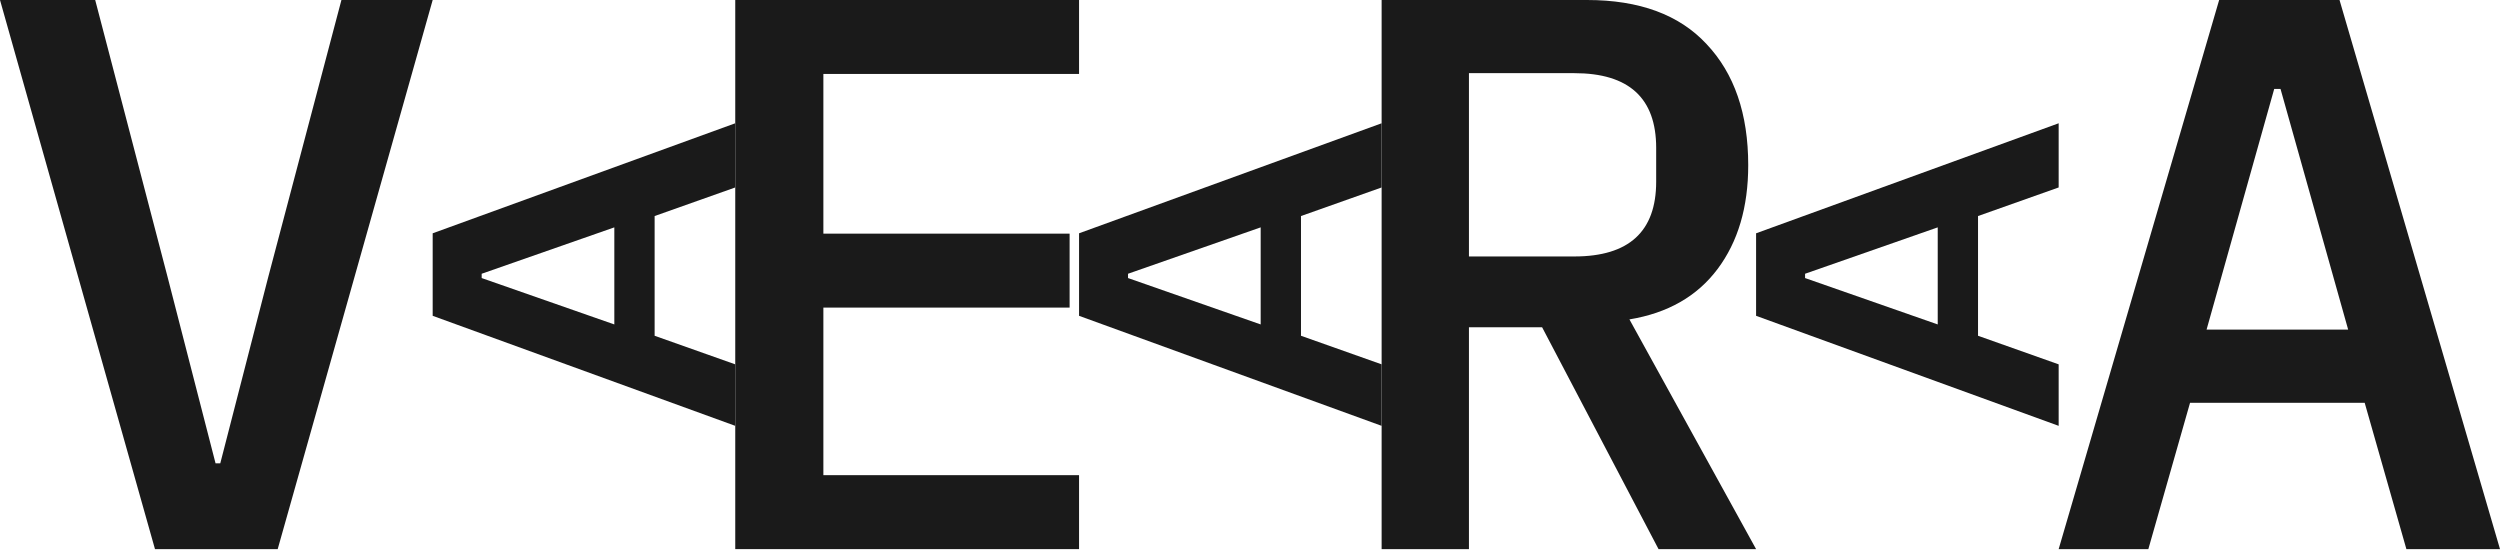
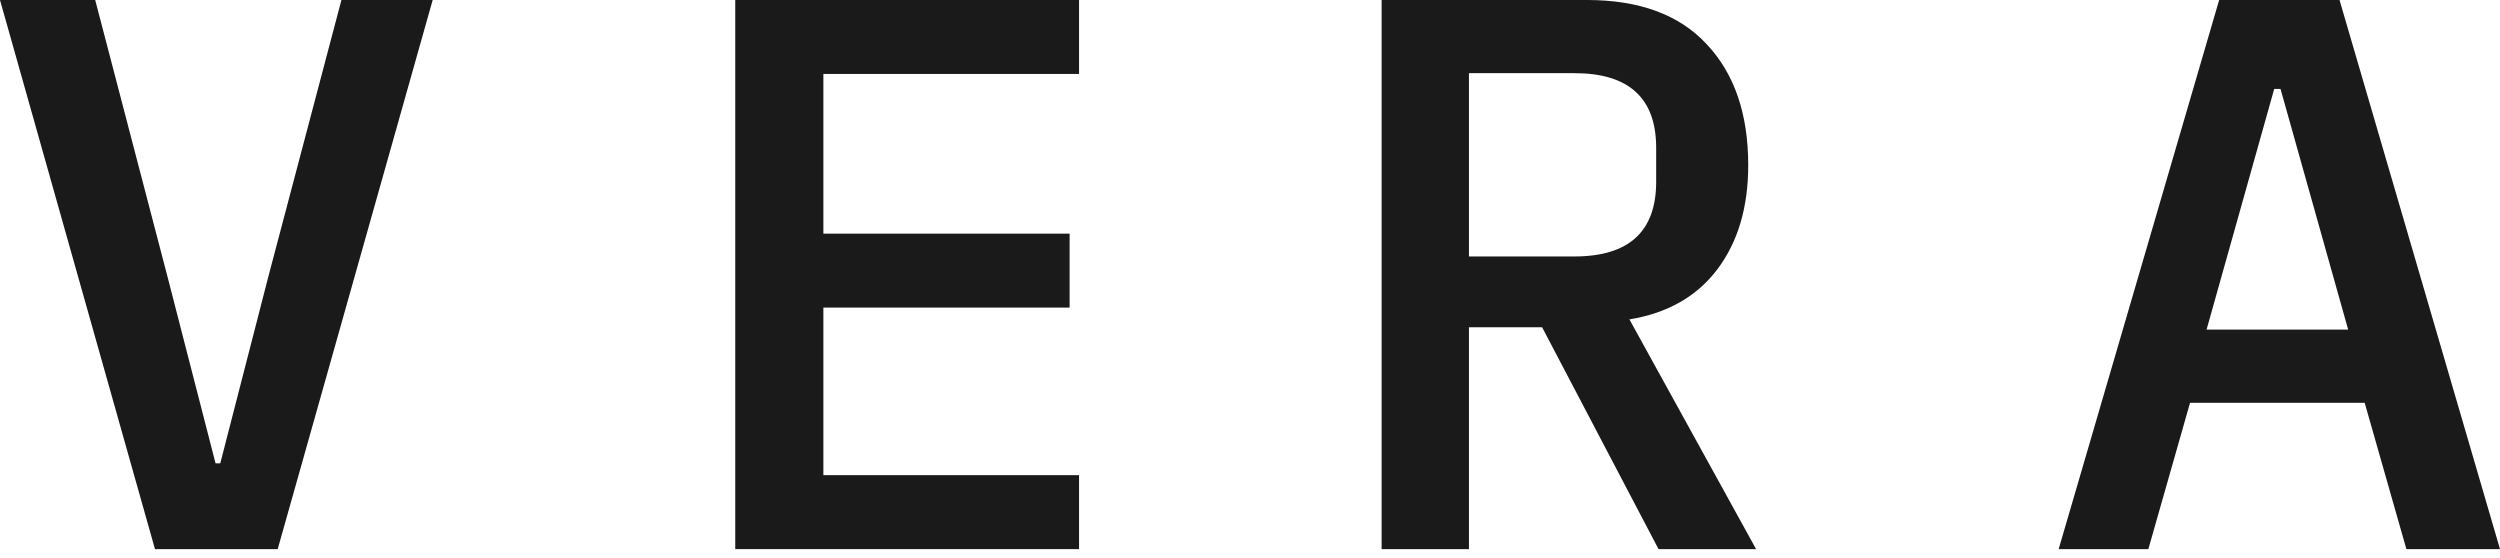
<svg xmlns="http://www.w3.org/2000/svg" width="166" height="37" viewBox="0 0 166 37" fill="none">
  <path d="M10.291 36.461L0 0H6.321L11.126 18.387L14.313 30.767H14.626L17.813 18.387L22.671 0H28.73L18.439 36.461H10.291Z" fill="#1a1a1a" />
-   <path d="M48.821 12.447L43.467 14.345L43.467 22.295L48.821 24.193L48.821 28.276L28.73 20.97L28.73 15.491L48.821 8.185L48.821 12.447ZM31.983 18.177L31.983 18.463L40.791 21.543L40.791 15.097L31.983 18.177Z" fill="#1a1a1a" />
  <path d="M48.821 36.461V0H71.649V4.91H54.672V15.514H71.022V20.424H54.672V31.551H71.649V36.461H48.821Z" fill="#1a1a1a" />
-   <path d="M91.74 12.447L86.386 14.345L86.386 22.295L91.74 24.193L91.74 28.276L71.649 20.97L71.649 15.491L91.74 8.185L91.74 12.447ZM74.901 18.177L74.901 18.463L83.709 21.543L83.709 15.097L74.901 18.177Z" fill="#1a1a1a" />
  <path d="M97.538 36.461H91.74V0H105.373C108.856 0 111.502 0.975 113.313 2.925C115.159 4.875 116.082 7.557 116.082 10.97C116.082 13.756 115.403 16.054 114.045 17.865C112.686 19.676 110.736 20.79 108.194 21.208L116.604 36.461H110.127L102.396 21.73H97.538V36.461ZM104.538 17.029C108.159 17.029 109.97 15.375 109.97 12.067V9.82C109.97 6.512 108.159 4.858 104.538 4.858H97.538V17.029H104.538Z" fill="#1a1a1a" />
-   <path d="M136.695 12.447L131.341 14.345L131.341 22.295L136.695 24.193L136.695 28.276L116.604 20.97L116.604 15.491L136.695 8.185L136.695 12.447ZM119.857 18.177L119.857 18.463L128.665 21.543L128.665 15.097L119.857 18.177Z" fill="#1a1a1a" />
  <path d="M159.784 36.461L157.015 26.745H145.419L142.65 36.461H136.695L147.352 0H155.344L166 36.461H159.784ZM151.426 5.903H151.008L146.516 21.887H155.918L151.426 5.903Z" fill="#1a1a1a" />
</svg>
